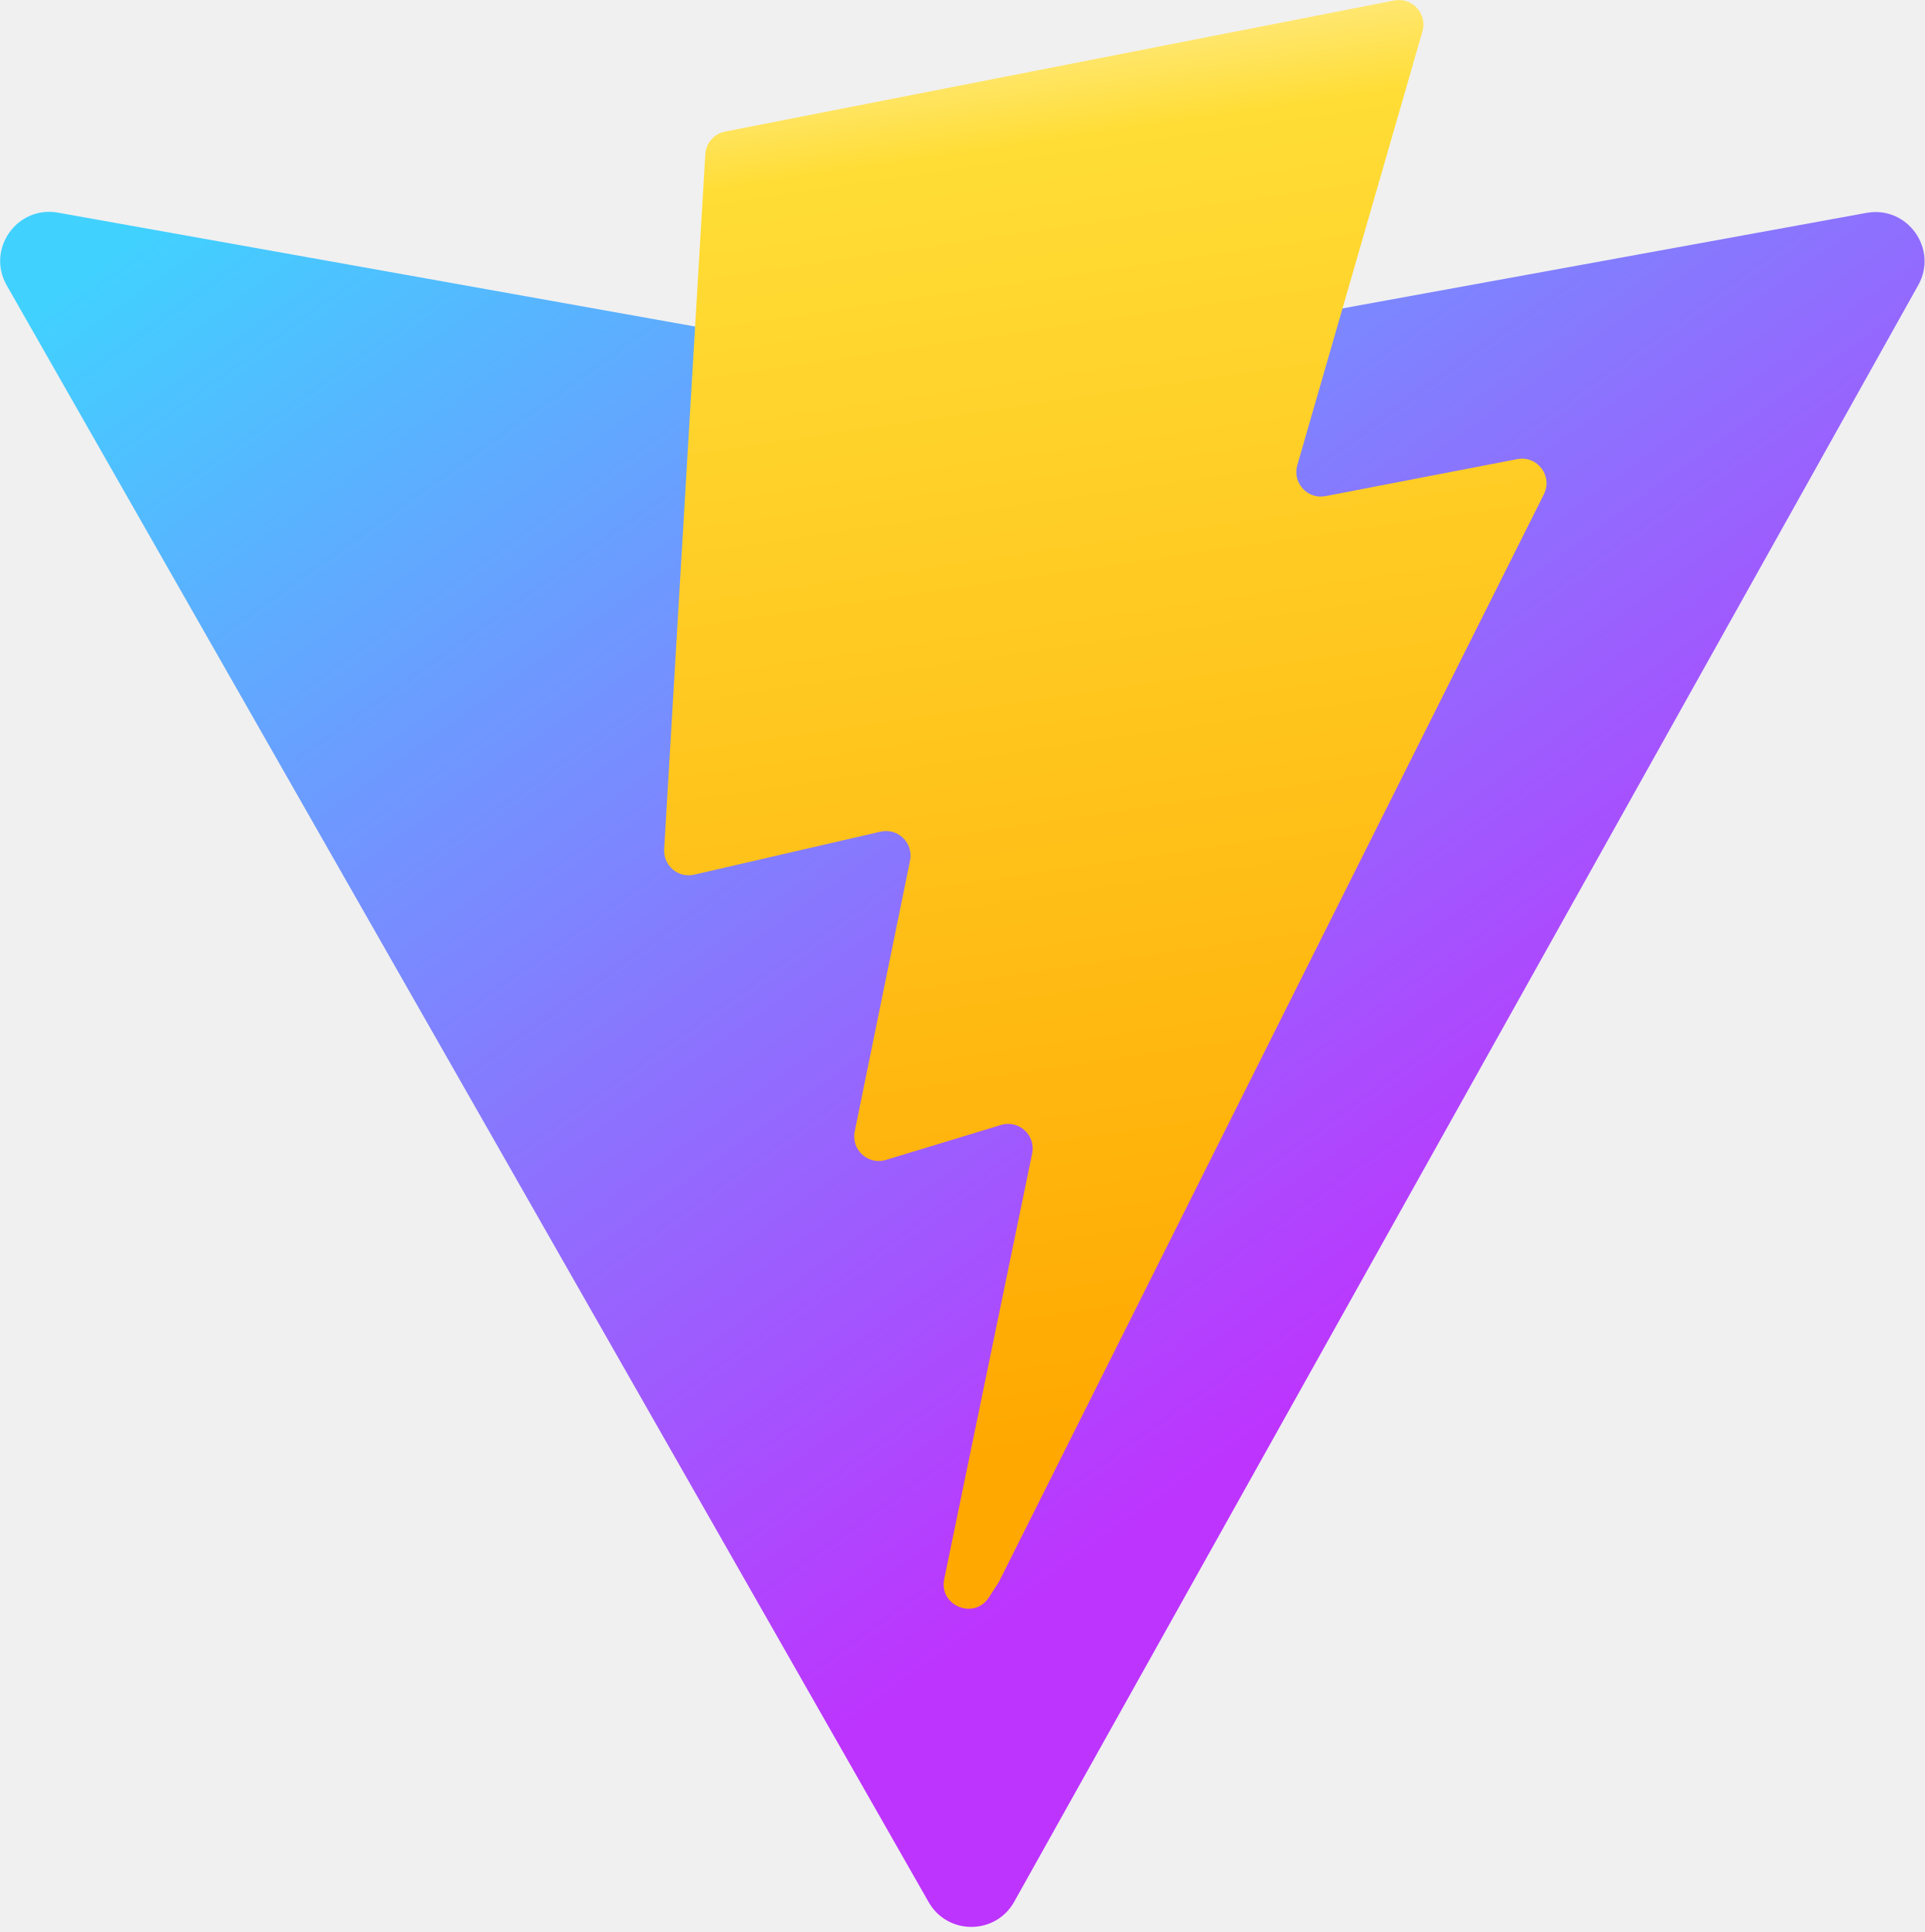
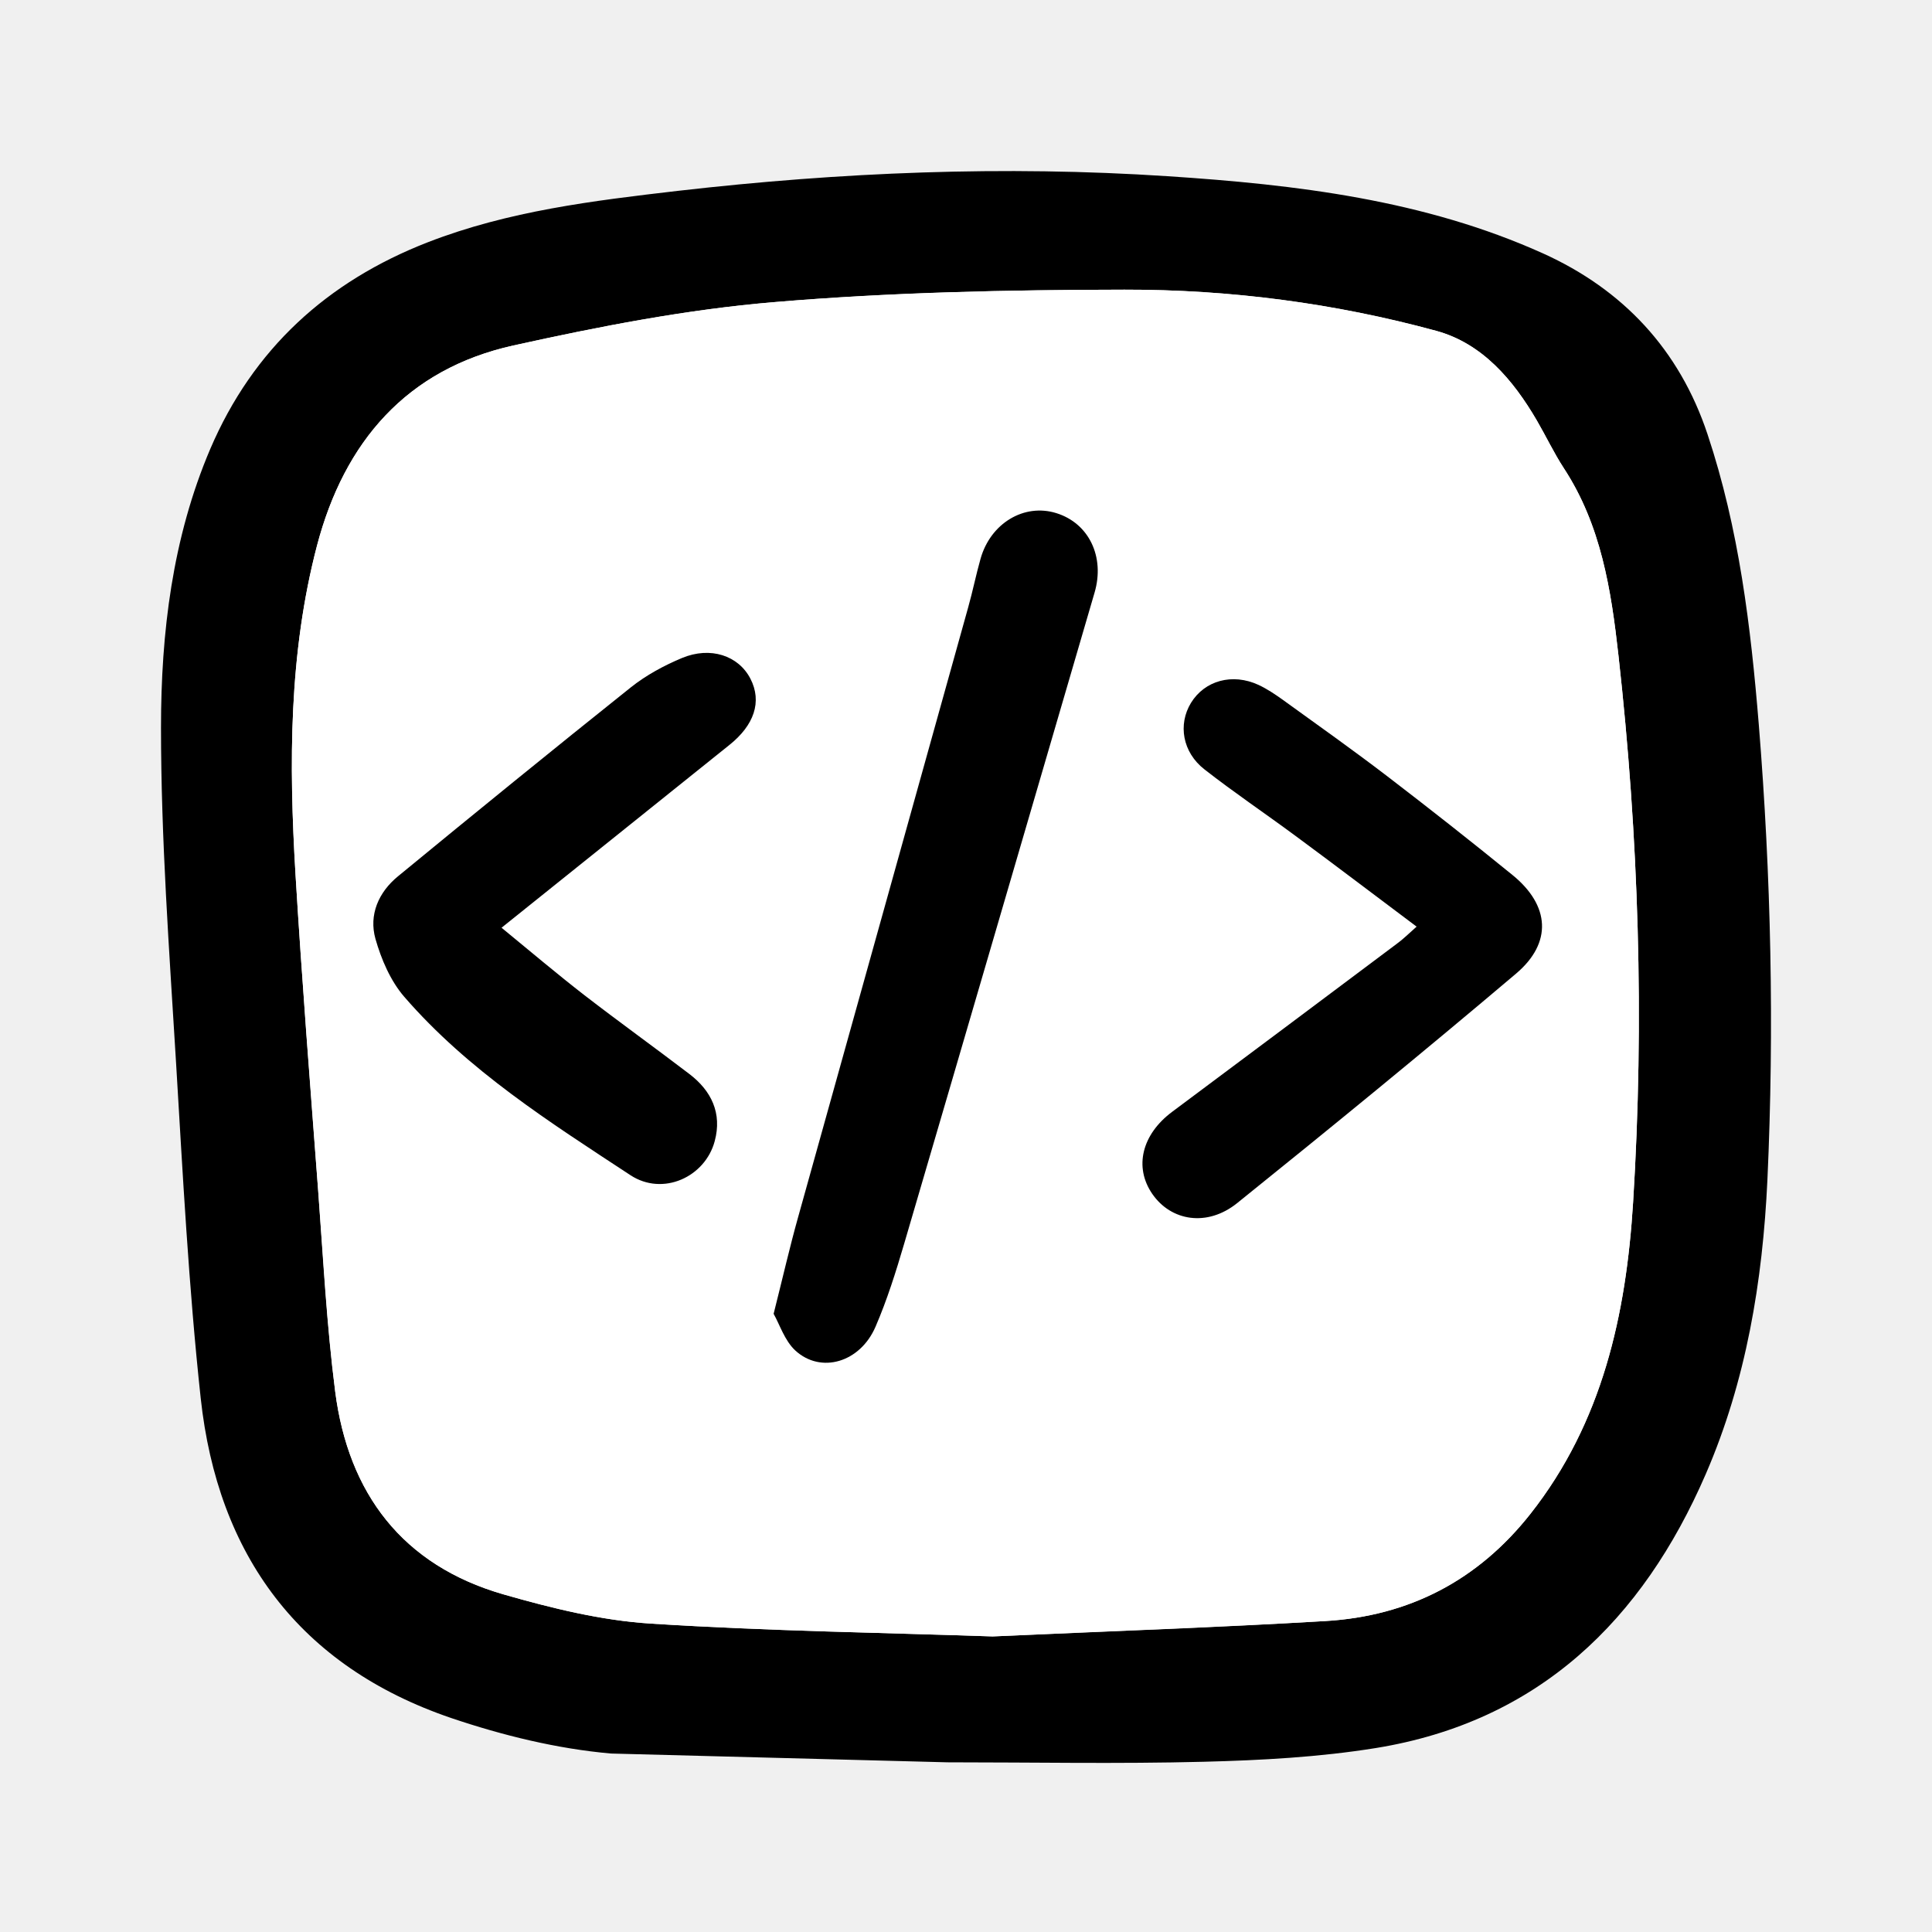
- <svg xmlns="http://www.w3.org/2000/svg" aria-hidden="true" role="img" class="iconify iconify--logos" width="31.88" height="32" preserveAspectRatio="xMidYMid meet" viewBox="0 0 256 257">
-   <defs>
-     <linearGradient id="IconifyId1813088fe1fbc01fb466" x1="-.828%" x2="57.636%" y1="7.652%" y2="78.411%">
-       <stop offset="0%" stop-color="#41D1FF" />
-       <stop offset="100%" stop-color="#BD34FE" />
-     </linearGradient>
-     <linearGradient id="IconifyId1813088fe1fbc01fb467" x1="43.376%" x2="50.316%" y1="2.242%" y2="89.03%">
-       <stop offset="0%" stop-color="#FFEA83" />
-       <stop offset="8.333%" stop-color="#FFDD35" />
-       <stop offset="100%" stop-color="#FFA800" />
-     </linearGradient>
-   </defs>
-   <path fill="url(#IconifyId1813088fe1fbc01fb466)" d="M255.153 37.938L134.897 252.976c-2.483 4.44-8.862 4.466-11.382.048L.875 37.958c-2.746-4.814 1.371-10.646 6.827-9.67l120.385 21.517a6.537 6.537 0 0 0 2.322-.004l117.867-21.483c5.438-.991 9.574 4.796 6.877 9.62Z" />
-   <path fill="url(#IconifyId1813088fe1fbc01fb467)" d="M185.432.063L96.44 17.501a3.268 3.268 0 0 0-2.634 3.014l-5.474 92.456a3.268 3.268 0 0 0 3.997 3.378l24.777-5.718c2.318-.535 4.413 1.507 3.936 3.838l-7.361 36.047c-.495 2.426 1.782 4.5 4.151 3.78l15.304-4.649c2.372-.72 4.652 1.36 4.15 3.788l-11.698 56.621c-.732 3.542 3.979 5.473 5.943 2.437l1.313-2.028l72.516-144.72c1.215-2.423-.88-5.186-3.54-4.672l-25.505 4.922c-2.396.462-4.435-1.77-3.759-4.114l16.646-57.705c.677-2.35-1.37-4.583-3.769-4.113Z" />
+ <svg xmlns="http://www.w3.org/2000/svg" width="800px" height="800px" viewBox="0 0 960 960" fill="none">
+   <path d="M303.58 871.32C276.758 868.956 249.754 862.319 224.204 853.681C148.738 827.95 108.186 772.76 99.73 694.747C93.729 639.284 90.82 583.457 87.456 527.63C84.091 472.258 80 416.886 80 361.513C80 314.415 85.637 267.317 104.458 223.128C125.734 173.393 162.558 139.842 212.566 120.385C252.572 104.837 294.67 99.745 336.858 94.835C417.78 85.561 498.884 82.197 580.169 87.561C644.088 91.744 707.644 99.29 766.744 125.931C806.386 143.843 834.482 173.666 848.484 215.854C864.123 262.771 869.942 311.233 873.943 360.149C880.034 435.434 881.671 510.809 878.216 586.276C875.852 636.738 867.669 686.11 847.575 732.48C816.115 805.128 764.471 855.5 683.64 868.593C655.454 873.139 626.631 874.685 598.081 875.412C555.711 876.503 513.25 875.685 470.789 875.685L303.58 871.32ZM493.247 813.129C552.71 810.493 605.628 808.674 658.545 805.492C700.097 803.037 734.375 785.307 760.47 752.211C796.294 706.749 808.023 653.013 811.478 597.459C817.115 506.718 814.297 416.067 804.204 325.689C800.567 293.048 795.567 260.952 777.018 232.584C772.108 225.037 768.199 216.763 763.653 208.944C751.832 188.668 736.466 170.574 713.645 164.391C663.091 150.571 610.992 143.843 558.711 143.934C500.702 144.025 442.511 145.298 384.775 150.116C341.223 153.753 297.852 162.209 255.118 171.665C202.11 183.394 171.105 219.491 157.558 270.954C143.464 324.598 143.555 379.425 146.829 434.343C150.011 486.806 154.193 539.268 158.103 591.731C160.649 625.009 162.377 658.378 166.559 691.474C173.105 742.118 200.019 777.76 250.118 792.217C274.03 799.127 298.852 805.219 323.493 806.765C382.138 810.493 440.875 811.311 493.247 813.129Z" fill="#000000" />
+   <path d="M493.247 813.13C440.875 811.312 382.139 810.493 323.493 806.766C298.762 805.22 274.031 799.037 250.118 792.218C200.019 777.761 173.106 742.119 166.559 691.475C162.286 658.47 160.558 625.01 158.103 591.732C154.103 539.269 150.011 486.897 146.829 434.344C143.556 379.517 143.465 324.69 157.558 270.954C171.106 219.583 202.11 183.395 255.119 171.666C297.853 162.21 341.223 153.754 384.775 150.117C442.512 145.207 500.703 144.025 558.712 143.934C611.084 143.844 663.092 150.663 713.645 164.392C736.467 170.666 751.833 188.669 763.653 208.945C768.199 216.764 772.109 225.038 777.019 232.585C795.567 260.862 800.568 293.049 804.205 325.69C814.297 416.068 817.116 506.719 811.479 597.46C808.024 653.014 796.294 706.75 760.471 752.212C734.376 785.308 700.188 803.038 658.546 805.493C605.628 808.584 552.711 810.403 493.247 813.13ZM384.412 652.832C387.321 658.015 389.776 666.107 395.141 671.017C407.87 682.837 427.327 677.018 435.056 659.197C440.784 645.922 445.148 632.011 449.24 618.1C480.881 510.265 512.341 402.339 543.891 294.413C549.074 276.683 541.073 259.953 524.797 254.952C508.886 250.042 492.247 259.953 487.246 277.592C484.973 285.593 483.336 293.776 481.063 301.868C452.877 402.793 424.691 503.718 396.595 604.734C392.413 619.736 388.958 634.92 384.412 652.832ZM249.209 460.984C288.397 429.616 325.311 399.884 362.408 370.334C374.774 360.514 378.865 348.694 372.955 337.328C367.045 325.872 353.134 321.144 338.95 327.054C330.04 330.782 321.129 335.601 313.582 341.602C274.758 372.607 236.298 403.975 197.837 435.526C188.199 443.436 183.289 454.71 186.653 466.621C189.472 476.805 194.109 487.534 200.928 495.353C232.661 531.995 273.303 557.727 313.31 584.003C329.494 594.641 350.497 584.913 355.225 567.092C358.862 553.18 353.589 542.088 342.587 533.723C325.311 520.539 307.581 507.81 290.397 494.535C276.94 484.079 264.029 473.077 249.209 460.984ZM703.916 460.439C699.825 463.985 697.097 466.803 693.915 469.167C656.818 496.99 619.63 524.721 582.443 552.544C567.44 563.818 563.531 580.003 572.532 593.278C581.897 606.916 599.809 609.826 614.72 597.915C661.364 560.454 707.644 522.539 753.288 483.897C771.472 468.531 770.108 449.982 751.56 434.889C731.011 418.159 710.19 401.793 689.187 385.7C672.184 372.698 654.727 360.332 637.36 347.785C633.542 345.057 629.541 342.42 625.359 340.42C612.356 334.419 598.627 338.238 591.808 349.33C585.261 360.059 587.534 373.88 598.536 382.426C613.175 393.792 628.541 404.066 643.361 415.159C663.455 429.888 683.277 444.982 703.916 460.439Z" fill="white" />
+   <path d="M384.414 652.83C388.96 634.827 392.415 619.643 396.598 604.732C424.693 503.807 452.97 402.882 481.066 301.866C483.339 293.865 484.975 285.591 487.248 277.589C492.249 259.95 508.888 250.04 524.8 254.95C541.075 259.95 549.076 276.68 543.894 294.41C512.343 402.336 480.884 510.262 449.242 618.097C445.151 632.009 440.787 645.92 435.058 659.195C427.421 677.016 407.872 682.744 395.143 671.015C389.869 666.105 387.415 658.104 384.414 652.83Z" fill="#000000" />
+   <path d="M249.212 460.985C263.941 473.077 276.943 484.079 290.309 494.444C307.494 507.719 325.224 520.448 342.499 533.632C353.501 541.997 358.865 553.181 355.137 567.001C350.409 584.822 329.406 594.551 313.222 583.913C273.216 557.636 232.573 531.905 200.841 495.263C194.021 487.352 189.475 476.714 186.566 466.531C183.201 454.529 188.111 443.345 197.749 435.435C236.119 403.885 274.67 372.516 313.495 341.511C321.041 335.51 329.952 330.691 338.862 326.964C353.046 321.054 366.958 325.782 372.868 337.238C378.778 348.694 374.686 360.423 362.32 370.243C325.315 399.884 288.4 429.616 249.212 460.985Z" fill="#000000" />
+   <path d="M703.913 460.437C683.274 444.981 663.452 429.887 643.358 415.067C628.447 404.065 613.081 393.7 598.533 382.334C587.532 373.788 585.258 359.967 591.805 349.238C598.624 338.146 612.354 334.327 625.356 340.328C629.629 342.328 633.539 344.965 637.358 347.693C654.724 360.24 672.181 372.606 689.184 385.608C710.187 401.701 731.009 418.067 751.557 434.797C770.106 449.89 771.469 468.439 753.285 483.805C707.641 522.447 661.27 560.362 614.718 597.823C599.897 609.734 581.894 606.824 572.529 593.186C563.437 579.911 567.347 563.726 582.44 552.452C619.627 524.72 656.815 496.898 693.912 469.075C697.094 466.802 699.913 463.983 703.913 460.437Z" fill="#000000" />
</svg>
